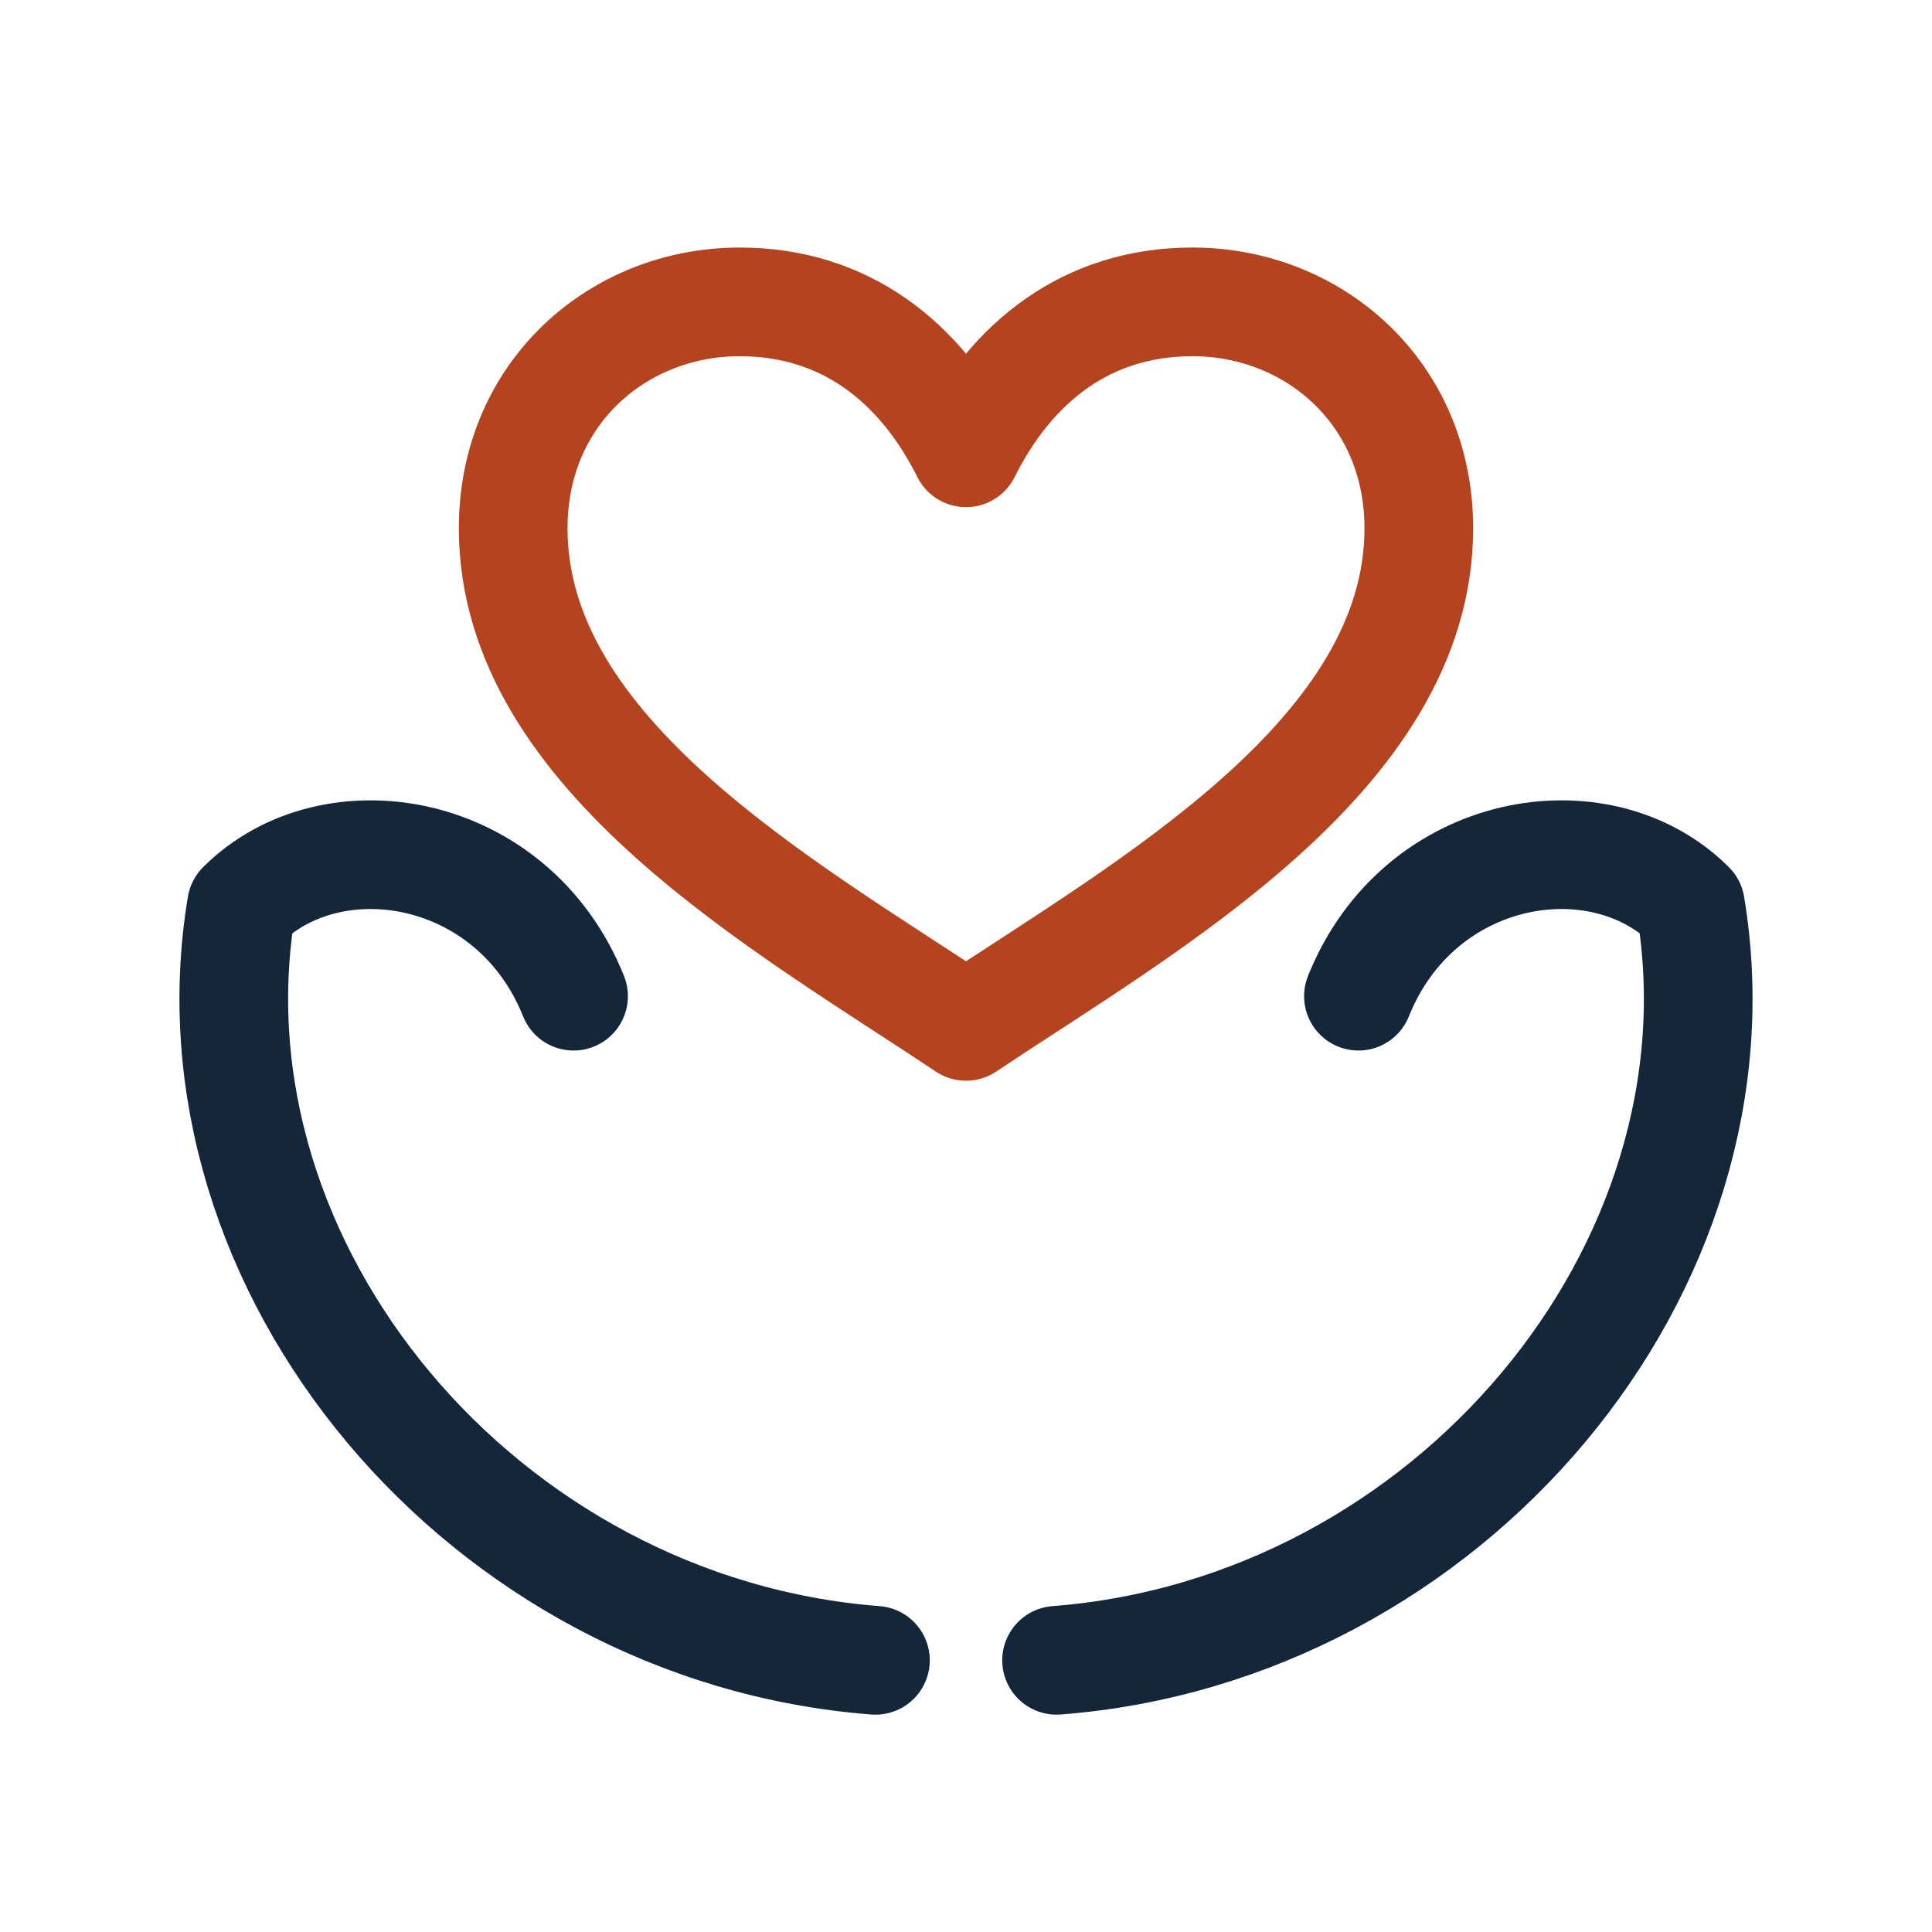
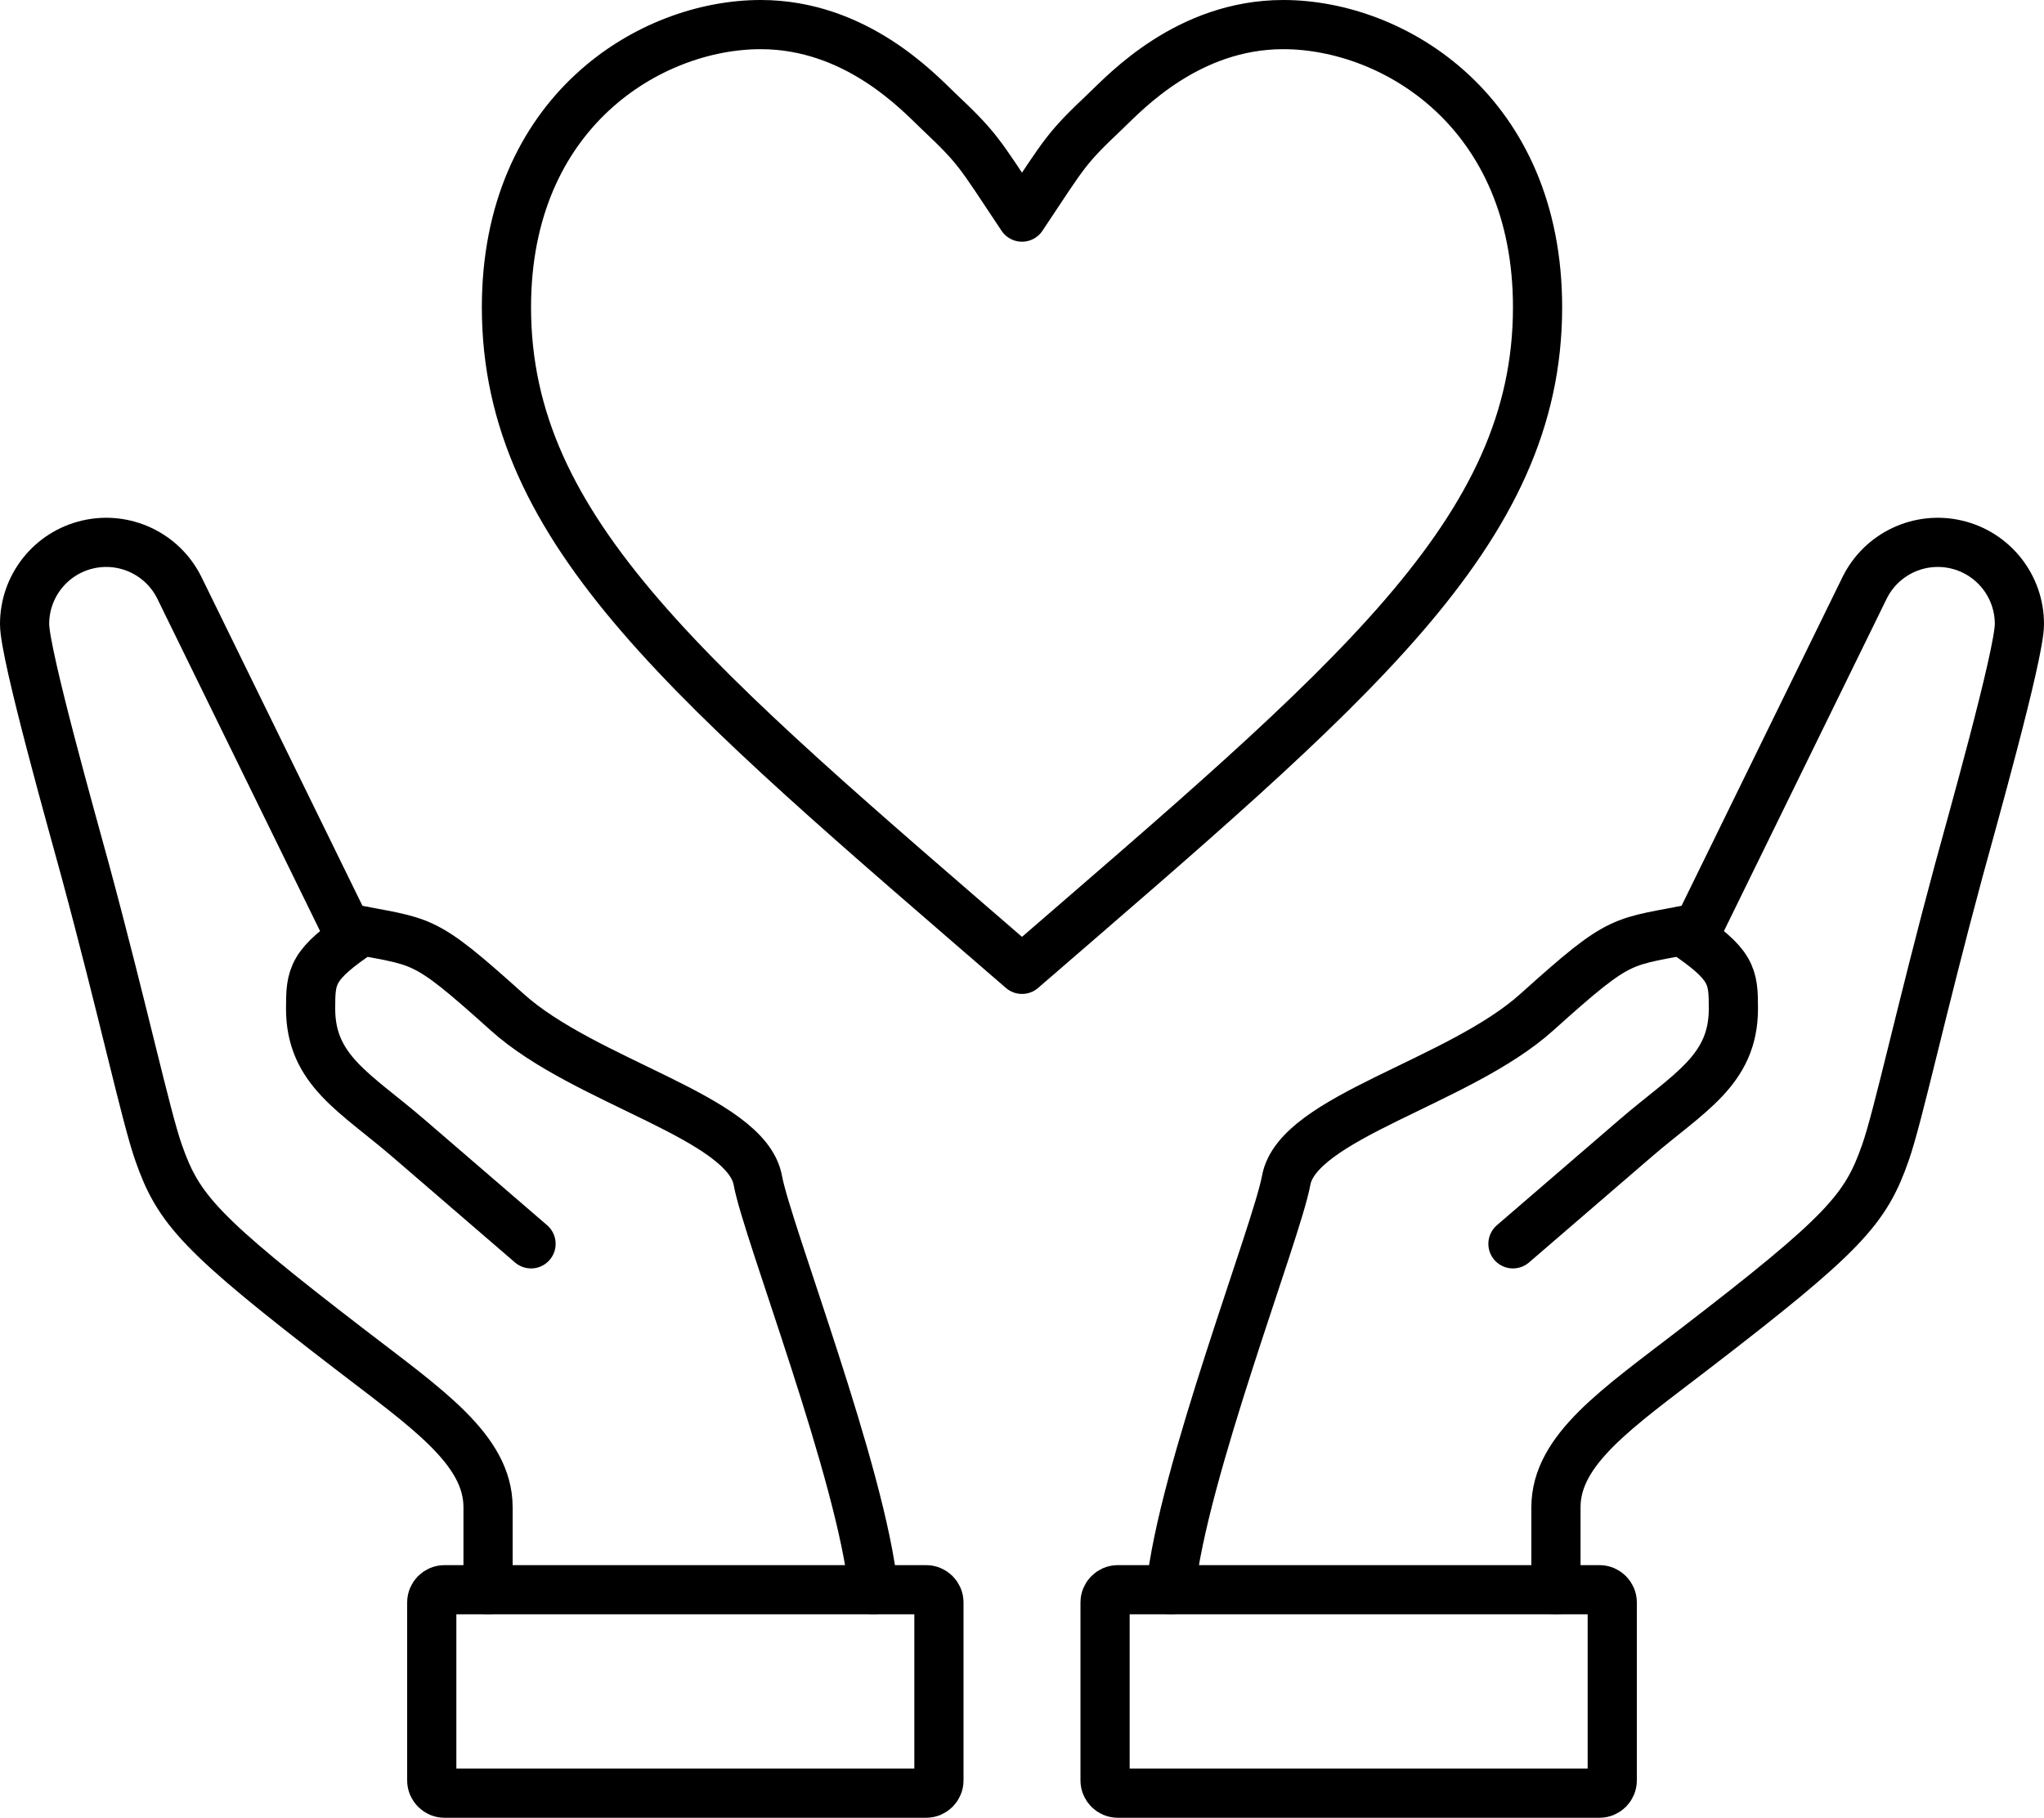
- <svg xmlns="http://www.w3.org/2000/svg" viewBox="0 0 64 64" fill="none" stroke-width="3.6" stroke-linecap="round" stroke-linejoin="round" role="img" aria-label="Helfende Hand für Afghanistan e. V. – Herz in zwei Händen">
-   <path stroke="#B4441F" d="M32 34C26 30 17 25 17 17.5 17 13 20.5 10 24.5 10c3.5 0 6 2 7.5 5 1.5-3 4-5 7.5-5 4 0 7.5 3 7.5 7.5C47 25 38 30 32 34Z" />
-   <path stroke="#14263A" d="M8 30c-2 12 8 24 21 25M8 30c3-3 9-2 11 3M56 30c2 12-8 24-21 25M56 30c-3-3-9-2-11 3" />
+ <svg xmlns="http://www.w3.org/2000/svg" viewBox="0 0 1122 998" role="img" aria-label="Helfende Hand für Afghanistan e. V.">
+   <g fill="none" stroke="currentColor" stroke-width="27" stroke-linecap="round" stroke-linejoin="round">
+     <path d="M561 532.2C379.8 375.4 278 292.5 278 168.7C278 61.4 356.8 13.5 417.6 13.5C469.9 13.5 504.3 50.7 514.6 60.5C537.2 81.9 536.7 82.7 561 119.2C585.3 82.7 584.8 81.9 607.4 60.5C617.7 50.7 652.1 13.5 704.4 13.5C765.2 13.5 844 61.4 844 168.7C844 292.5 742.2 375.4 561 532.2Z" />
+     <path d="M267.9 872.8L267.9 827.5C267.9 795.8 234 773.1 192.2 740.9C109.3 677.2 97.9 663.9 87 632.7C80 612.7 67.6 555 46.8 478C40.6 455.1 13.5 359.4 13.5 342.7A44.8 44.8 0 0 1 98.5 322.8L189.8 509.3C233.1 518 230.7 512.8 278.4 555.7C321.3 594.3 409.7 613.3 416 648.1C421 675.7 473.1 809.4 479.4 872.8" />
+     <path d="M854.1 872.8L854.1 827.5C854.1 795.8 888 773.1 929.8 740.9C1012.7 677.2 1024.1 663.9 1035 632.7C1042 612.7 1054.4 555 1075.2 478C1081.4 455.1 1108.5 359.4 1108.5 342.7A44.8 44.8 0 0 0 1023.5 322.8L932.2 509.3C888.9 518 891.3 512.8 843.6 555.7C800.7 594.3 712.3 613.3 706 648.1C701 675.7 648.9 809.4 642.6 872.8" />
+     <path d="M198.7 511.1C171 529.6 170.5 535.7 170.5 553.8C170.5 587.7 195.2 599.9 224.2 624.9L291.5 682.9" />
+     <path d="M923.3 511.1C951 529.6 951.5 535.7 951.5 553.8C951.5 587.7 926.8 599.9 897.8 624.9L830.5 682.9" />
+     <rect x="237" y="872.8" width="278.4" height="111.7" rx="7" />
+     <rect x="606.6" y="872.8" width="278.4" height="111.7" rx="7" />
+   </g>
</svg>
